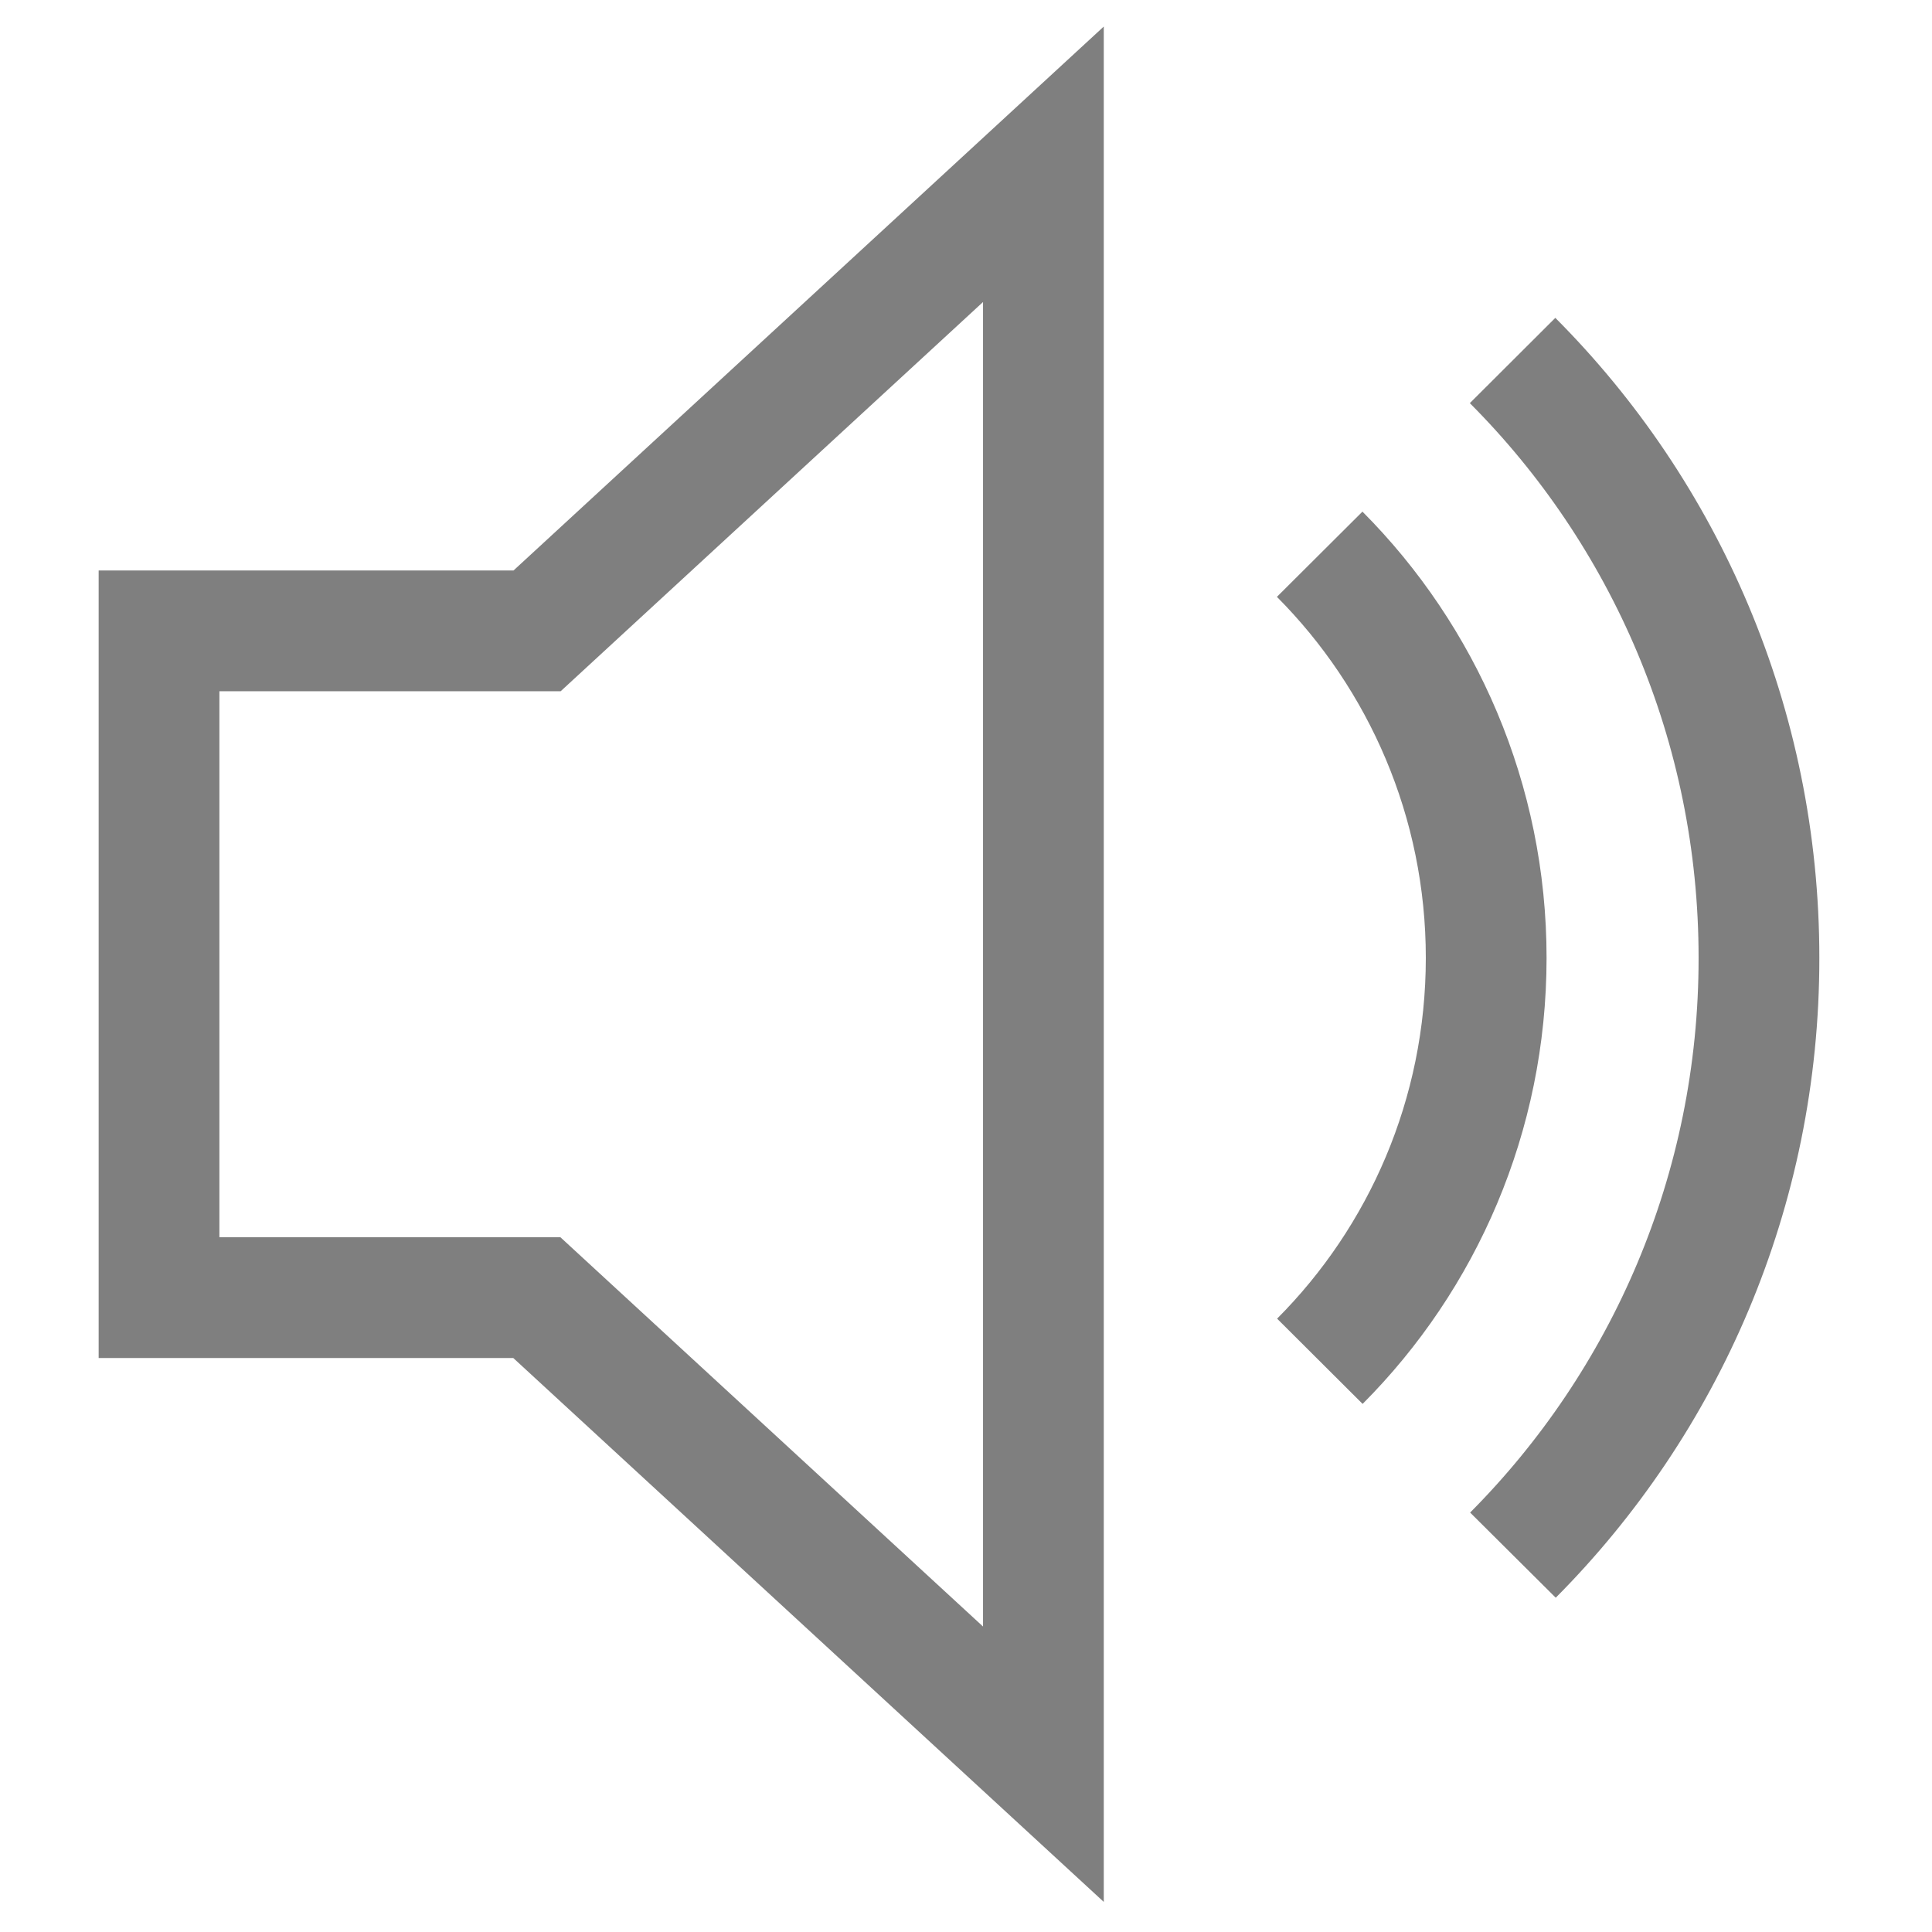
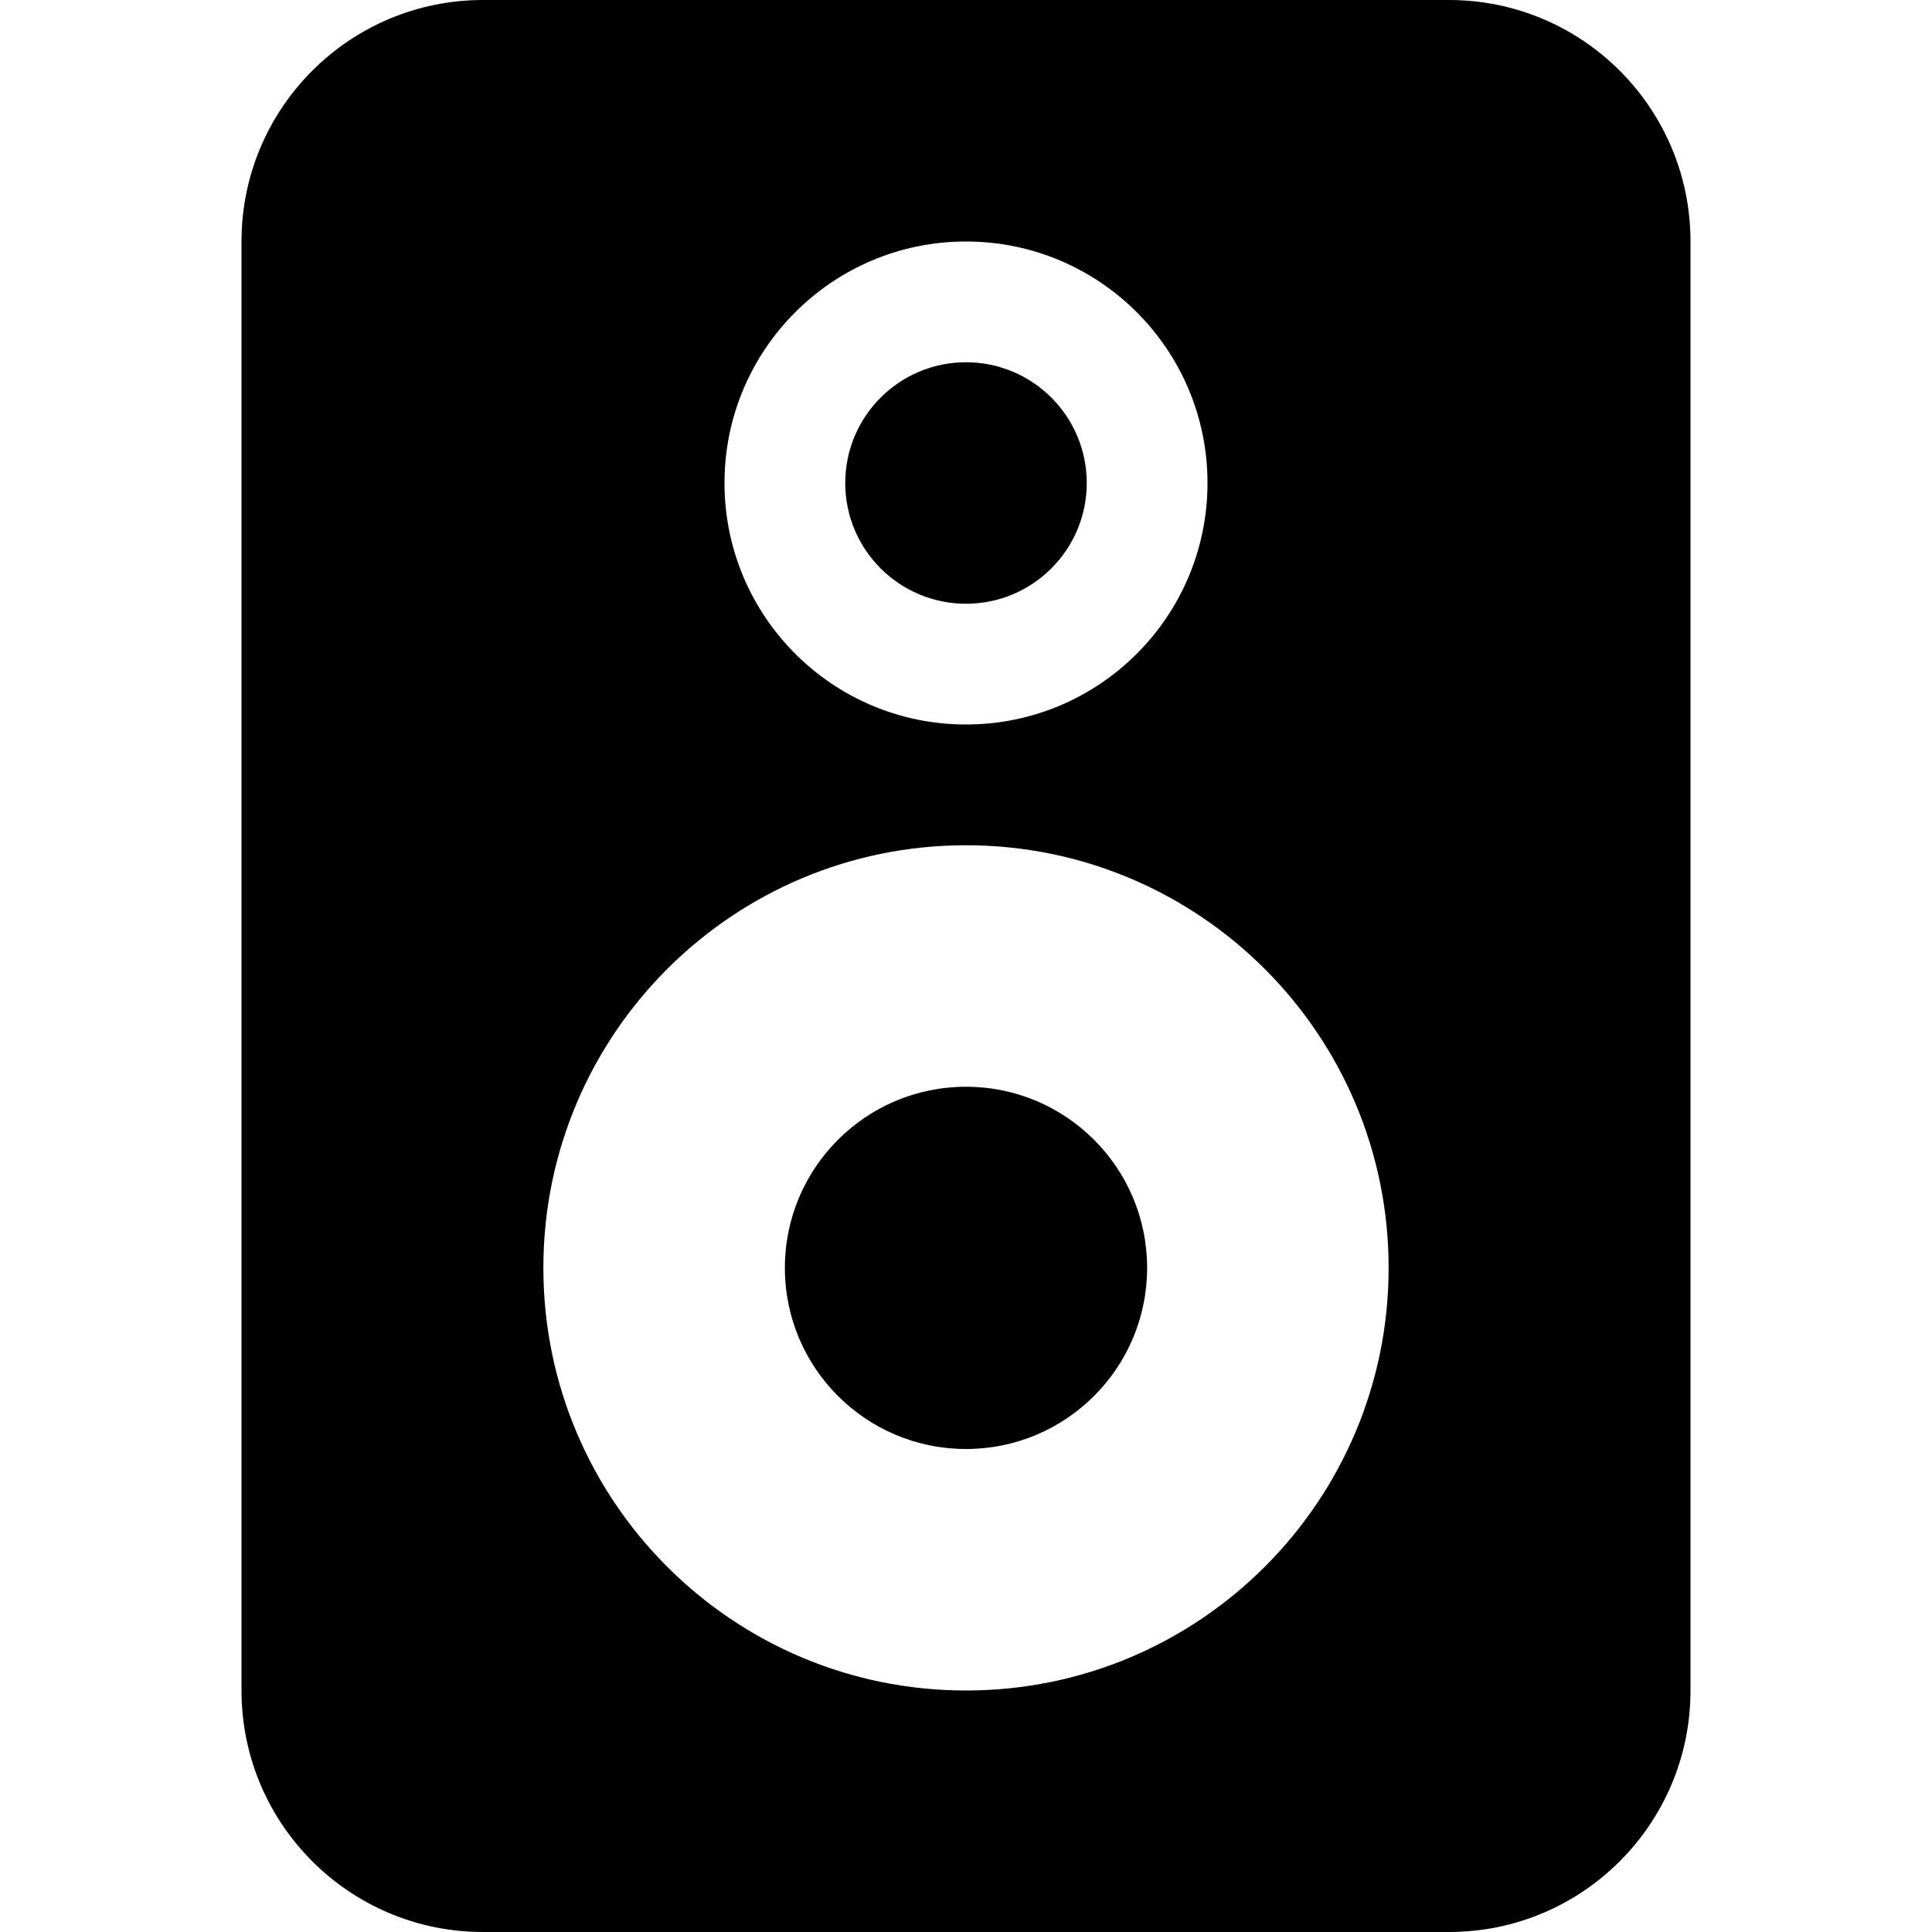
- <svg xmlns="http://www.w3.org/2000/svg" width="32px" height="32px" viewBox="0 0 32 32" version="1.1">
-   <g>
-     <rect fill="none" id="canvas_background" height="34" width="34" y="-1" x="-1" />
-     <g display="none" overflow="visible" y="0" x="0" height="100%" width="100%" id="canvasGrid">
-       <rect fill="url(#gridpattern)" stroke-width="0" y="0" x="0" height="100%" width="100%" />
-     </g>
-   </g>
-   <g>
-     <path stroke="#7F7F7F" id="svg_12" d="m2.634,10.45l0,11.043l6.258,0l8.39,7.728l0,-26.5l-8.386,7.728l-6.262,0zm19.227,12.097c1.701,-1.706 2.754,-4.071 2.755,-6.679c0.001,-2.608 -1.058,-4.982 -2.758,-6.688m3.201,16.578c2.517,-2.53 4.078,-6.035 4.075,-9.892c0.001,-3.86 -1.559,-7.367 -4.081,-9.895" fill-opacity="null" stroke-opacity="null" stroke-width="2.0" fill="none" />
-   </g>
+ <svg xmlns="http://www.w3.org/2000/svg" width="1em" height="1em" viewBox="0 0 16 16" class="bi bi-speaker" fill="currentColor">
+   <path d="M9 4a1 1 0 1 1-2 0 1 1 0 0 1 2 0zm-2.5 6.5a1.5 1.5 0 1 1 3 0 1.5 1.5 0 0 1-3 0z" />
+   <path fill-rule="evenodd" d="M4 0a2 2 0 0 0-2 2v12a2 2 0 0 0 2 2h8a2 2 0 0 0 2-2V2a2 2 0 0 0-2-2H4zm6 4a2 2 0 1 1-4 0 2 2 0 0 1 4 0zM8 7a3.5 3.5 0 1 0 0 7 3.5 3.5 0 0 0 0-7z" />
</svg>
